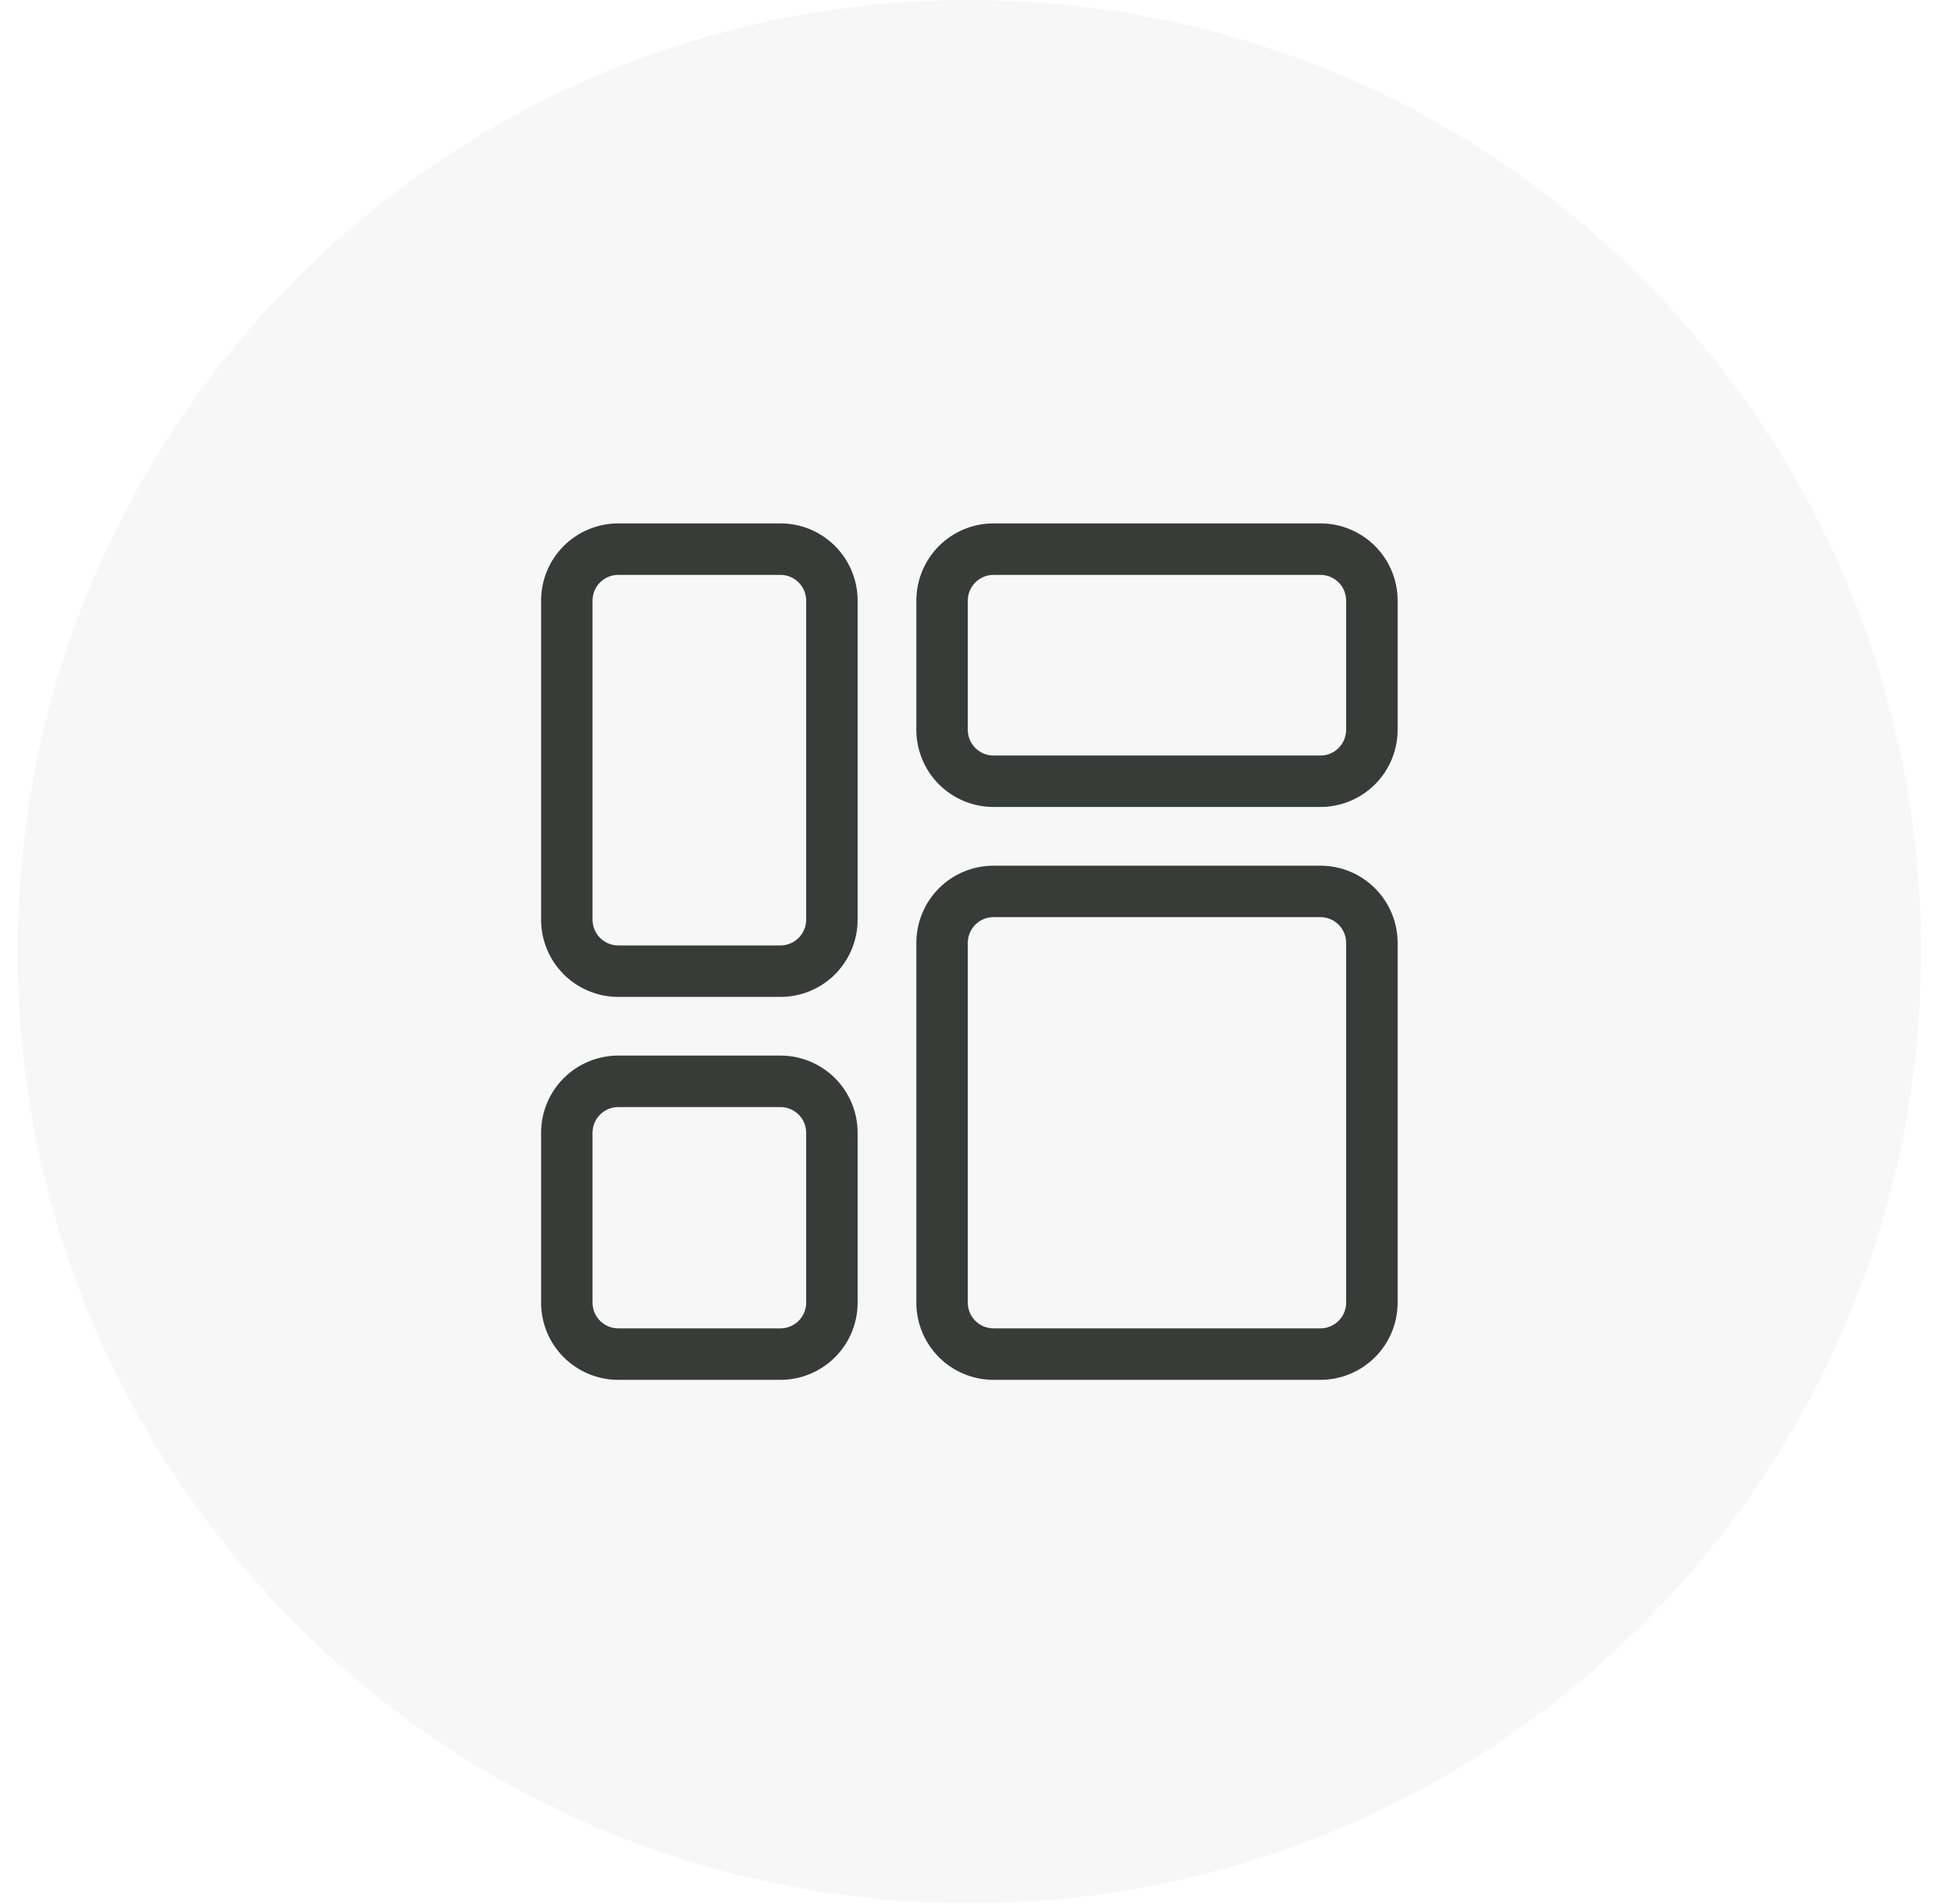
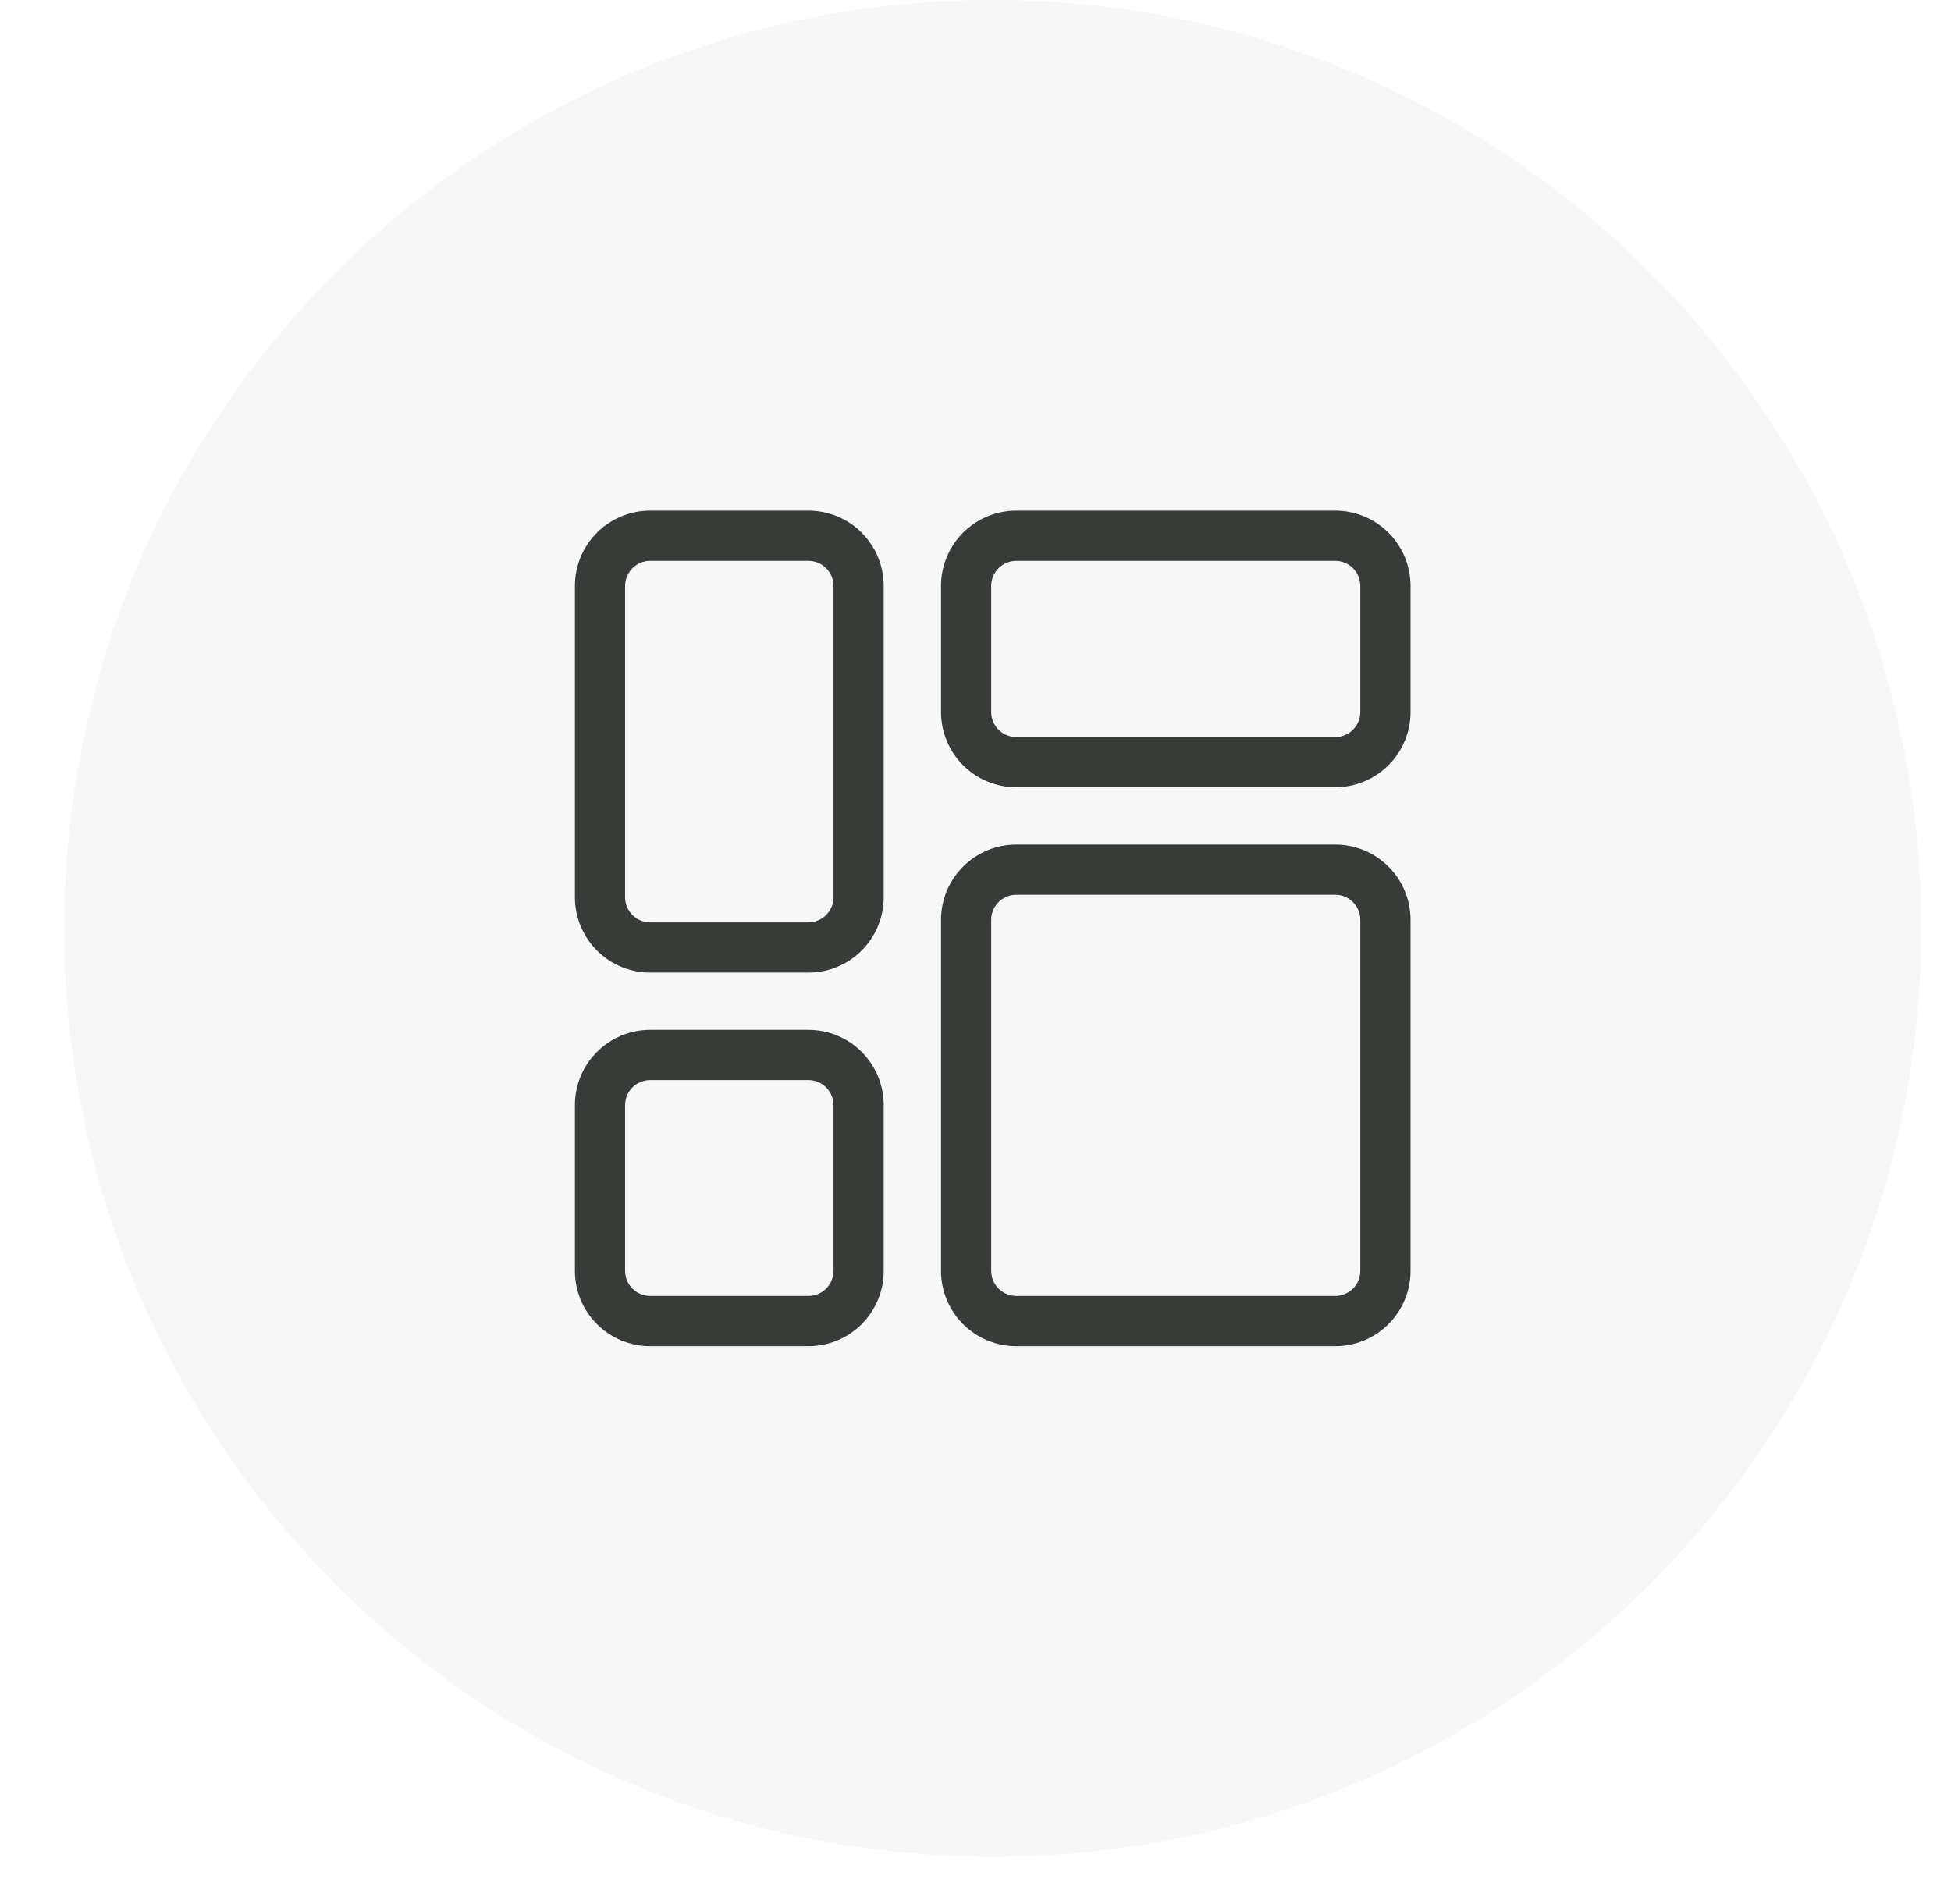
- <svg xmlns="http://www.w3.org/2000/svg" width="41" height="40" viewBox="0 0 41 40" fill="none">
+ <svg xmlns="http://www.w3.org/2000/svg" width="41" height="40" viewBox="0 0 40 41" fill="none">
  <circle cx="20.371" cy="20" r="20" fill="#F7F7F7" />
  <path d="M16.401 22.185H12.993C12.563 22.185 12.15 22.356 11.846 22.66C11.541 22.964 11.371 23.377 11.371 23.808V27.377C11.371 27.808 11.541 28.22 11.846 28.525C12.15 28.829 12.563 29 12.993 29H16.401C16.831 29 17.244 28.829 17.548 28.525C17.852 28.22 18.023 27.808 18.023 27.377V23.808C18.023 23.377 17.852 22.964 17.548 22.66C17.244 22.356 16.831 22.185 16.401 22.185ZM16.942 27.377V27.377C16.942 27.521 16.884 27.658 16.783 27.76C16.681 27.861 16.544 27.918 16.401 27.918H12.993C12.694 27.918 12.452 27.676 12.452 27.377V23.808C12.452 23.509 12.694 23.267 12.993 23.267H16.401C16.544 23.267 16.681 23.324 16.783 23.425C16.884 23.526 16.942 23.664 16.942 23.808V27.377ZM16.401 11H12.993C12.563 11 12.15 11.171 11.846 11.475C11.541 11.78 11.371 12.192 11.371 12.623V19.329C11.371 19.759 11.541 20.172 11.846 20.477C12.15 20.781 12.563 20.952 12.993 20.952H16.401C16.831 20.952 17.244 20.781 17.548 20.477C17.852 20.172 18.023 19.759 18.023 19.329V12.623C18.023 12.192 17.852 11.78 17.548 11.475C17.244 11.171 16.831 11 16.401 11ZM16.942 19.329C16.942 19.473 16.884 19.61 16.783 19.712C16.681 19.813 16.544 19.87 16.401 19.87H12.993C12.694 19.87 12.452 19.628 12.452 19.329V12.623C12.452 12.324 12.694 12.082 12.993 12.082H16.401C16.544 12.082 16.681 12.139 16.783 12.24C16.884 12.342 16.942 12.479 16.942 12.623V19.329ZM27.748 18.194H20.879C20.449 18.194 20.036 18.364 19.732 18.669C19.428 18.973 19.257 19.386 19.257 19.816V27.378C19.257 27.808 19.428 28.221 19.732 28.525C20.036 28.829 20.449 29 20.879 29H27.748C28.178 29 28.591 28.829 28.895 28.525C29.2 28.221 29.371 27.808 29.371 27.378V19.816C29.371 19.386 29.2 18.973 28.895 18.669C28.591 18.364 28.178 18.194 27.748 18.194ZM28.289 27.378C28.289 27.521 28.232 27.659 28.131 27.76C28.029 27.861 27.892 27.918 27.748 27.918H20.879C20.581 27.918 20.338 27.676 20.338 27.378V19.816C20.338 19.517 20.581 19.275 20.879 19.275H27.748C27.892 19.275 28.029 19.332 28.131 19.434C28.232 19.535 28.289 19.673 28.289 19.816V27.378ZM27.748 11H20.879C20.449 11 20.036 11.171 19.732 11.475C19.428 11.78 19.257 12.192 19.257 12.623V15.338C19.257 15.768 19.428 16.181 19.732 16.485C20.036 16.789 20.449 16.96 20.879 16.96H27.748C28.178 16.96 28.591 16.789 28.895 16.485C29.2 16.181 29.371 15.768 29.371 15.338V12.623C29.371 12.192 29.2 11.78 28.895 11.475C28.591 11.171 28.178 11 27.748 11ZM28.289 15.338C28.289 15.481 28.232 15.619 28.131 15.72C28.029 15.822 27.892 15.879 27.748 15.879H20.879C20.581 15.879 20.338 15.636 20.338 15.338V12.623C20.338 12.324 20.581 12.082 20.879 12.082H27.748C27.892 12.082 28.029 12.139 28.131 12.24C28.232 12.342 28.289 12.479 28.289 12.623V15.338Z" fill="#373C38" />
</svg>
